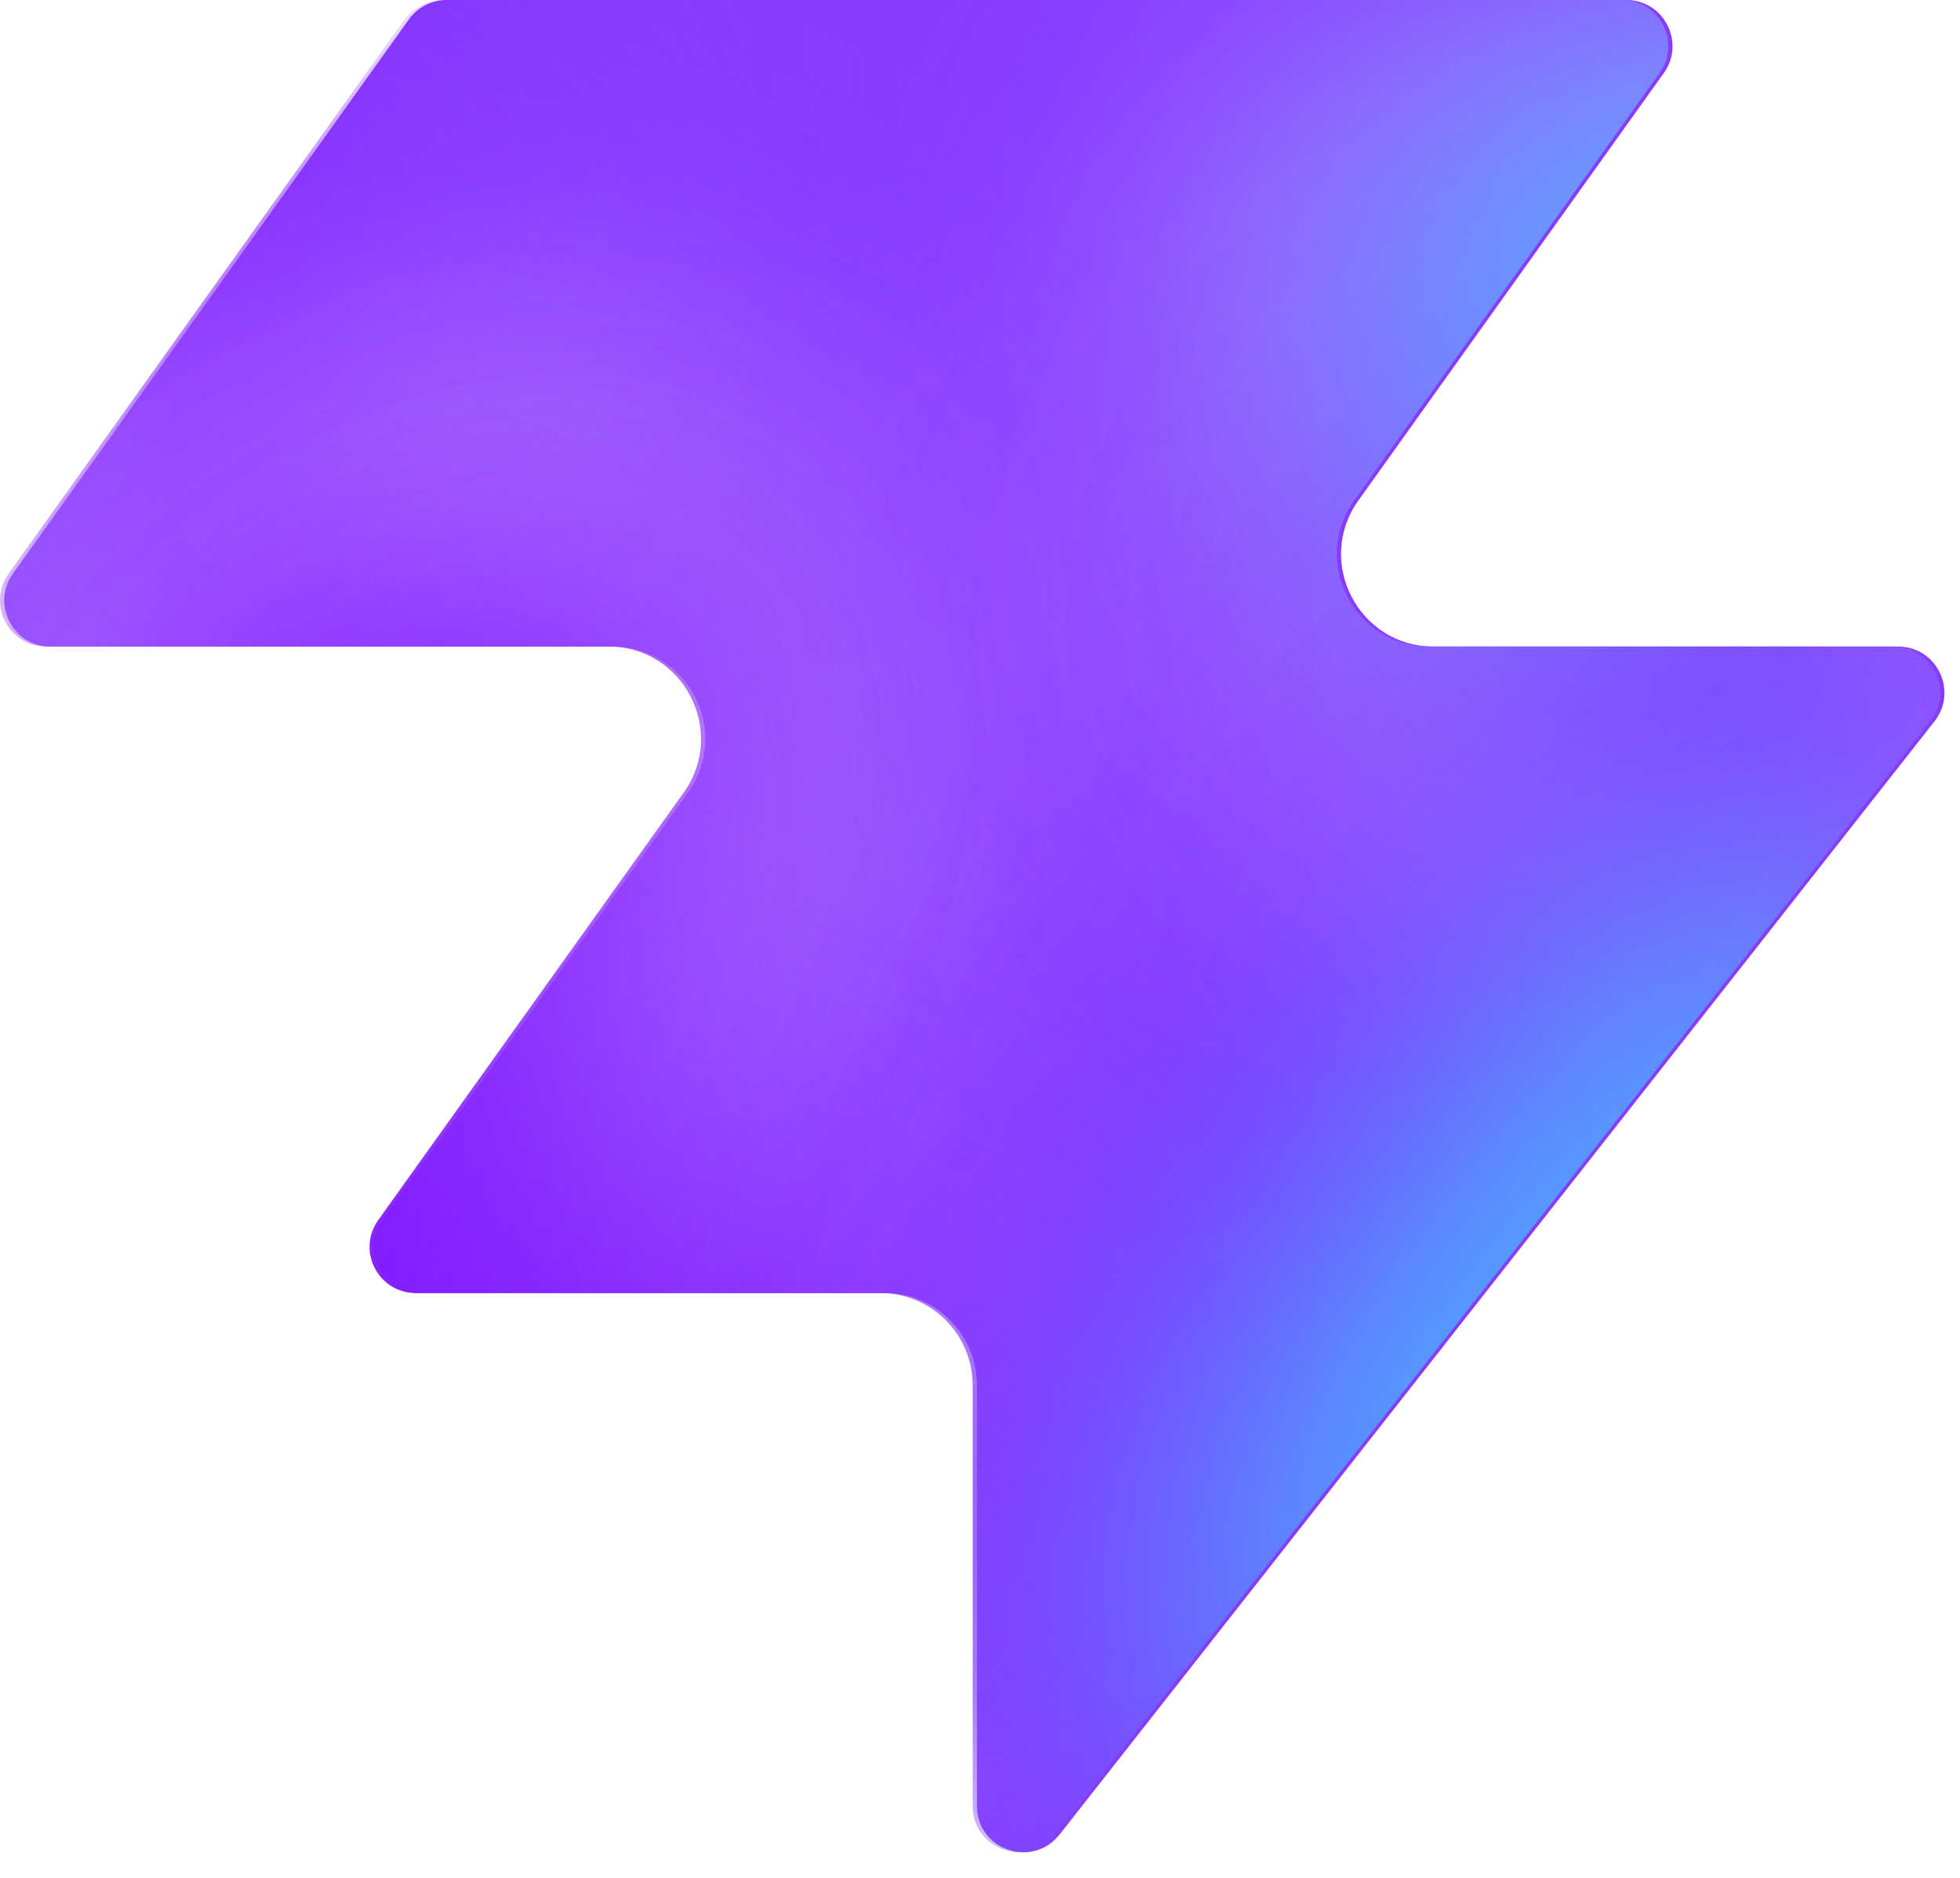
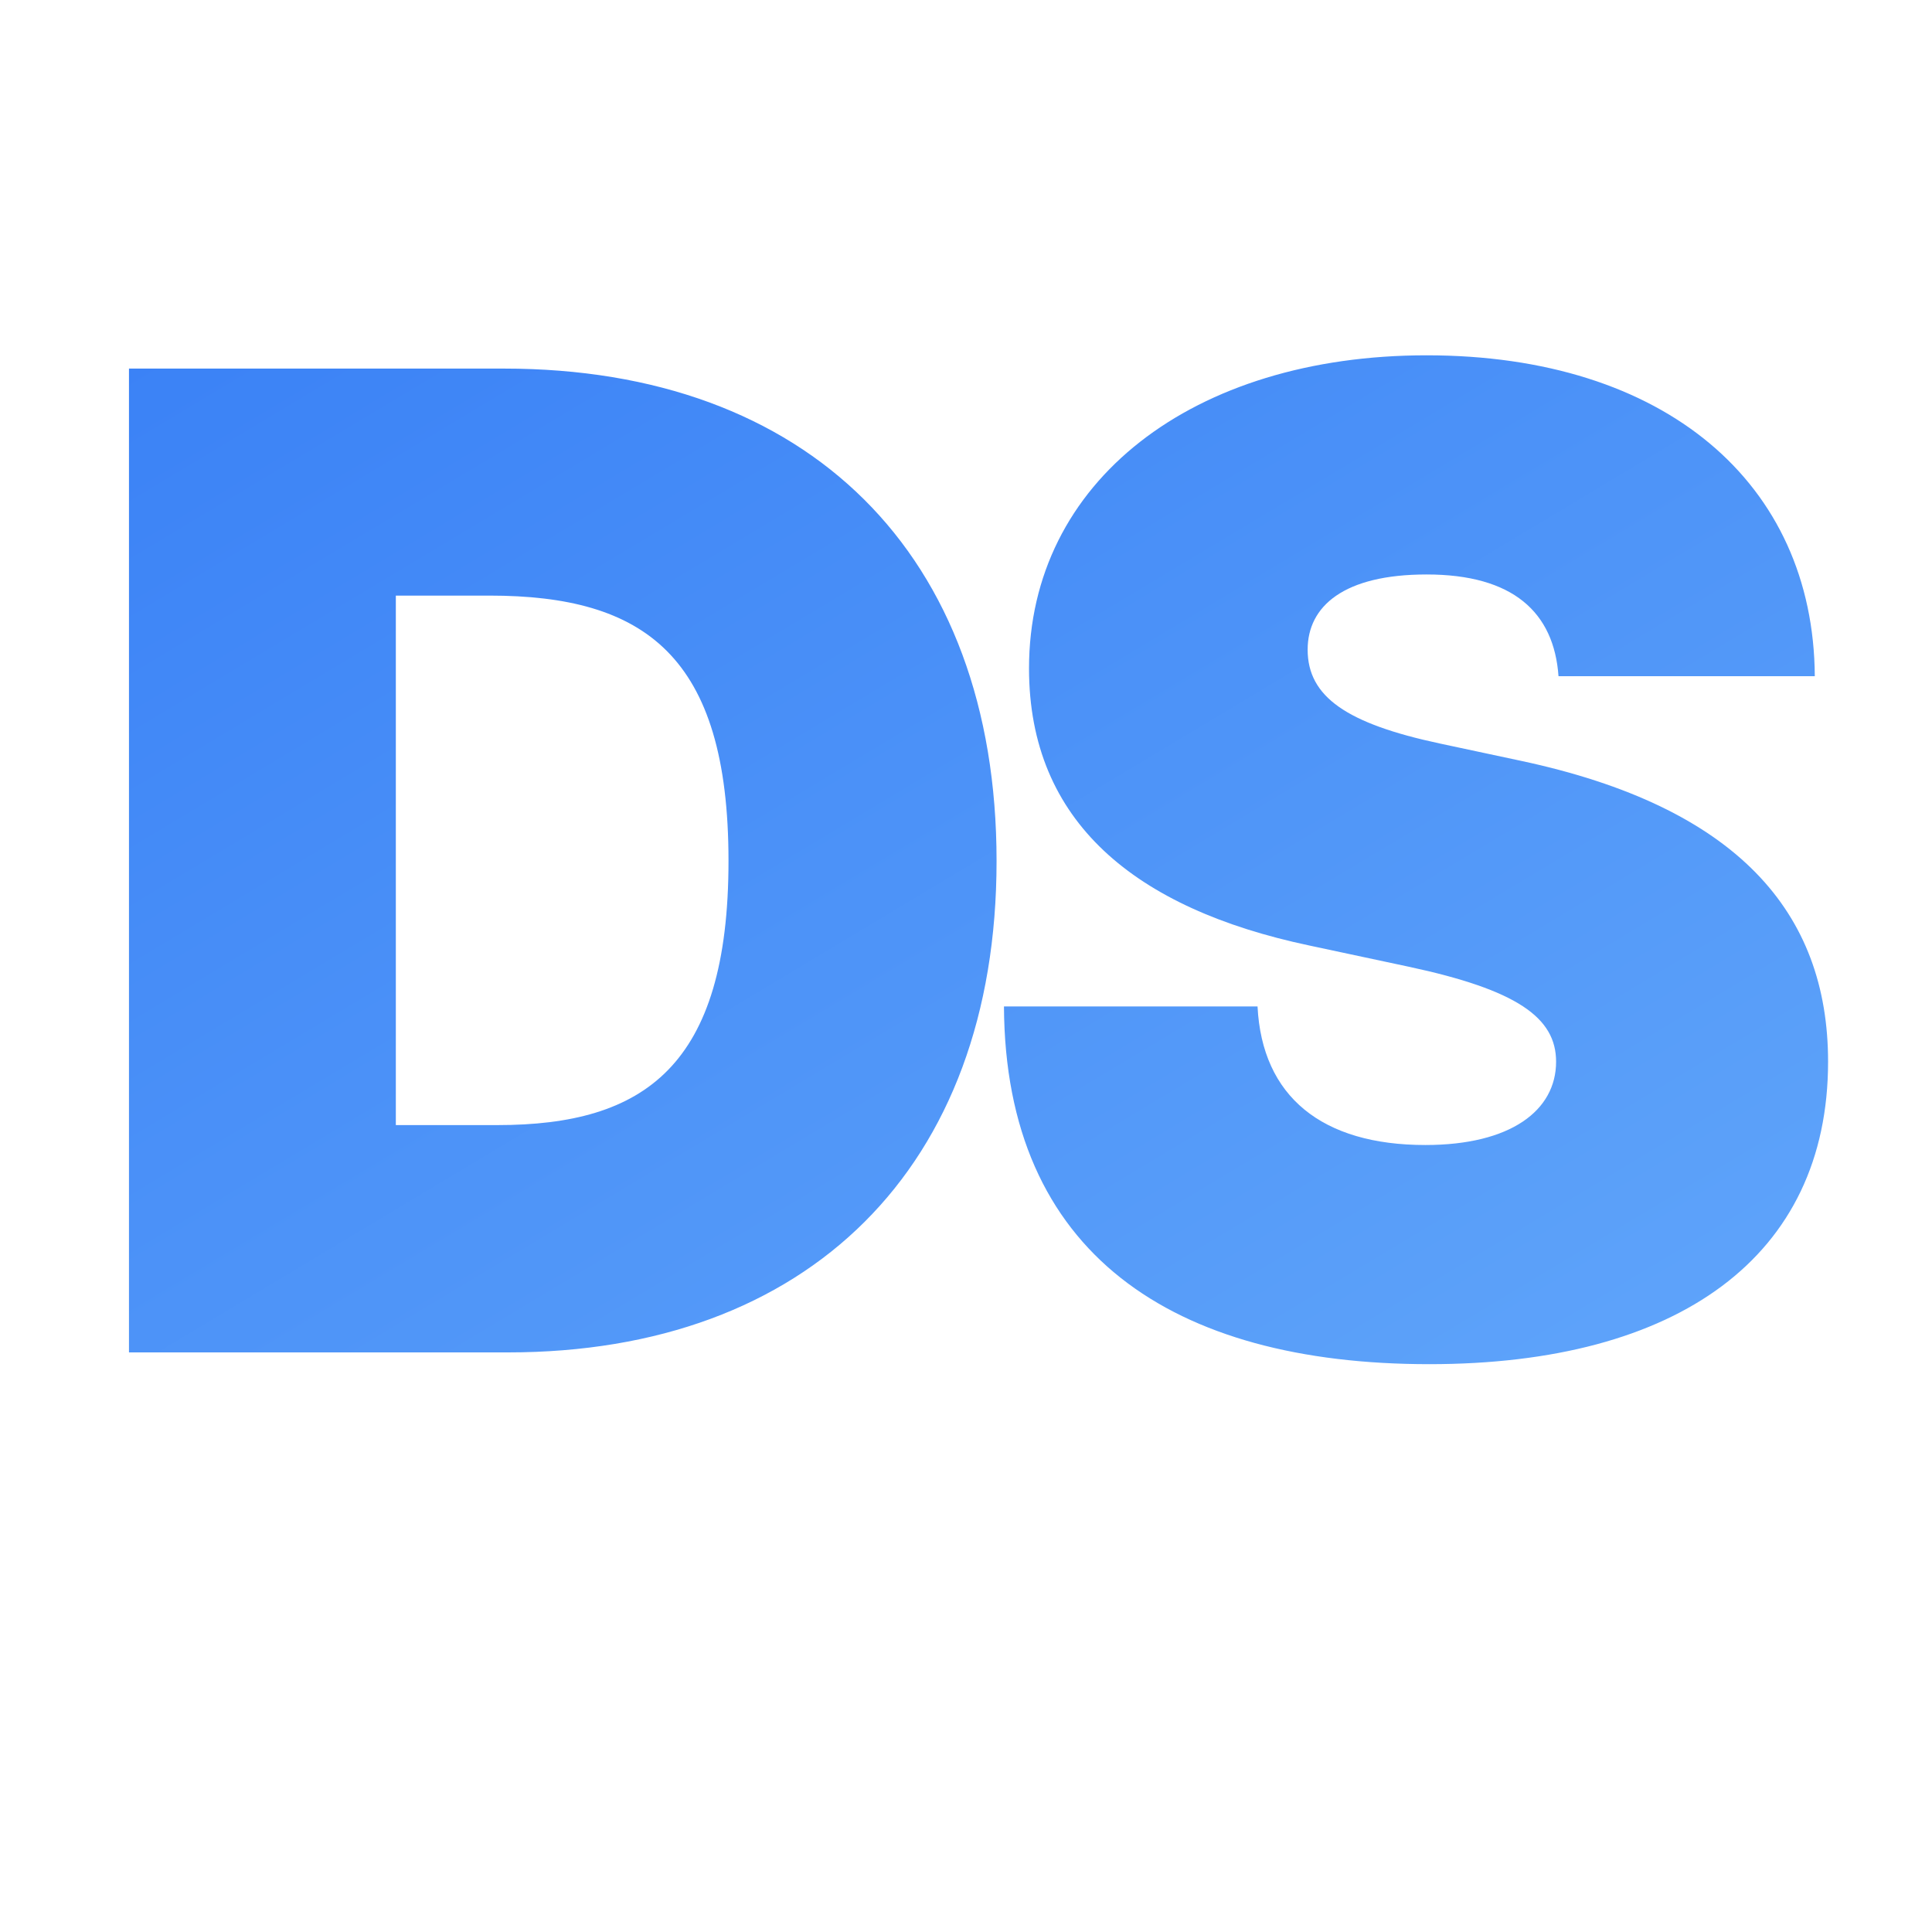
- <svg xmlns="http://www.w3.org/2000/svg" width="48" height="46" fill="none" viewBox="0 0 48 46">
-   <path fill="#863bff" d="M25.946 44.938c-.664.845-2.021.375-2.021-.698V33.937a2.26 2.26 0 0 0-2.262-2.262H10.287c-.92 0-1.456-1.04-.92-1.788l7.48-10.471c1.07-1.497 0-3.578-1.842-3.578H1.237c-.92 0-1.456-1.04-.92-1.788L10.013.474c.214-.297.556-.474.92-.474h28.894c.92 0 1.456 1.04.92 1.788l-7.48 10.471c-1.07 1.498 0 3.579 1.842 3.579h11.377c.943 0 1.473 1.088.89 1.83L25.947 44.94z" style="fill:#863bff;fill:color(display-p3 .525 .23 1);fill-opacity:1" />
-   <mask id="a" width="48" height="46" x="0" y="0" maskUnits="userSpaceOnUse" style="mask-type:alpha">
-     <path fill="#000" d="M25.842 44.938c-.664.844-2.021.375-2.021-.698V33.937a2.26 2.26 0 0 0-2.262-2.262H10.183c-.92 0-1.456-1.04-.92-1.788l7.48-10.471c1.07-1.498 0-3.579-1.842-3.579H1.133c-.92 0-1.456-1.04-.92-1.787L9.91.473c.214-.297.556-.474.92-.474h28.894c.92 0 1.456 1.04.92 1.788l-7.48 10.471c-1.07 1.498 0 3.578 1.842 3.578h11.377c.943 0 1.473 1.088.89 1.832L25.843 44.94z" style="fill:#000;fill-opacity:1" />
-   </mask>
-   <g mask="url(#a)">
-     <g filter="url(#b)">
-       <ellipse cx="5.508" cy="14.704" fill="#ede6ff" rx="5.508" ry="14.704" style="fill:#ede6ff;fill:color(display-p3 .927 .903 1);fill-opacity:1" transform="matrix(.00324 1 1 -.00324 -4.47 31.516)" />
-     </g>
-     <g filter="url(#c)">
-       <ellipse cx="10.399" cy="29.851" fill="#ede6ff" rx="10.399" ry="29.851" style="fill:#ede6ff;fill:color(display-p3 .927 .903 1);fill-opacity:1" transform="matrix(.00324 1 1 -.00324 -39.328 7.883)" />
-     </g>
-     <g filter="url(#d)">
-       <ellipse cx="5.508" cy="30.487" fill="#7e14ff" rx="5.508" ry="30.487" style="fill:#7e14ff;fill:color(display-p3 .492 .077 1);fill-opacity:1" transform="rotate(89.814 -25.913 -14.639)scale(1 -1)" />
-     </g>
-     <g filter="url(#e)">
-       <ellipse cx="5.508" cy="30.599" fill="#7e14ff" rx="5.508" ry="30.599" style="fill:#7e14ff;fill:color(display-p3 .492 .077 1);fill-opacity:1" transform="rotate(89.814 -32.644 -3.334)scale(1 -1)" />
-     </g>
-     <g filter="url(#f)">
-       <ellipse cx="5.508" cy="30.599" fill="#7e14ff" rx="5.508" ry="30.599" style="fill:#7e14ff;fill:color(display-p3 .492 .077 1);fill-opacity:1" transform="matrix(.00324 1 1 -.00324 -34.34 30.47)" />
-     </g>
-     <g filter="url(#g)">
-       <ellipse cx="14.072" cy="22.078" fill="#ede6ff" rx="14.072" ry="22.078" style="fill:#ede6ff;fill:color(display-p3 .927 .903 1);fill-opacity:1" transform="rotate(93.35 24.506 48.493)scale(-1 1)" />
-     </g>
-     <g filter="url(#h)">
-       <ellipse cx="3.47" cy="21.501" fill="#7e14ff" rx="3.47" ry="21.501" style="fill:#7e14ff;fill:color(display-p3 .492 .077 1);fill-opacity:1" transform="rotate(89.009 28.708 47.59)scale(-1 1)" />
-     </g>
-     <g filter="url(#i)">
-       <ellipse cx="3.47" cy="21.501" fill="#7e14ff" rx="3.47" ry="21.501" style="fill:#7e14ff;fill:color(display-p3 .492 .077 1);fill-opacity:1" transform="rotate(89.009 28.708 47.59)scale(-1 1)" />
-     </g>
-     <g filter="url(#j)">
-       <ellipse cx=".387" cy="8.972" fill="#7e14ff" rx="4.407" ry="29.108" style="fill:#7e14ff;fill:color(display-p3 .492 .077 1);fill-opacity:1" transform="rotate(39.51 .387 8.972)" />
-     </g>
-     <g filter="url(#k)">
-       <ellipse cx="47.523" cy="-6.092" fill="#7e14ff" rx="4.407" ry="29.108" style="fill:#7e14ff;fill:color(display-p3 .492 .077 1);fill-opacity:1" transform="rotate(37.892 47.523 -6.092)" />
-     </g>
-     <g filter="url(#l)">
-       <ellipse cx="41.412" cy="6.333" fill="#47bfff" rx="5.971" ry="9.665" style="fill:#47bfff;fill:color(display-p3 .28 .748 1);fill-opacity:1" transform="rotate(37.892 41.412 6.333)" />
-     </g>
-     <g filter="url(#m)">
-       <ellipse cx="-1.879" cy="38.332" fill="#7e14ff" rx="4.407" ry="29.108" style="fill:#7e14ff;fill:color(display-p3 .492 .077 1);fill-opacity:1" transform="rotate(37.892 -1.88 38.332)" />
-     </g>
-     <g filter="url(#n)">
-       <ellipse cx="-1.879" cy="38.332" fill="#7e14ff" rx="4.407" ry="29.108" style="fill:#7e14ff;fill:color(display-p3 .492 .077 1);fill-opacity:1" transform="rotate(37.892 -1.88 38.332)" />
-     </g>
-     <g filter="url(#o)">
-       <ellipse cx="35.651" cy="29.907" fill="#7e14ff" rx="4.407" ry="29.108" style="fill:#7e14ff;fill:color(display-p3 .492 .077 1);fill-opacity:1" transform="rotate(37.892 35.651 29.907)" />
-     </g>
-     <g filter="url(#p)">
-       <ellipse cx="38.418" cy="32.4" fill="#47bfff" rx="5.971" ry="15.297" style="fill:#47bfff;fill:color(display-p3 .28 .748 1);fill-opacity:1" transform="rotate(37.892 38.418 32.4)" />
-     </g>
-   </g>
+ <svg xmlns="http://www.w3.org/2000/svg" viewBox="0 0 100 100">
  <defs>
-     <filter id="b" width="60.045" height="41.654" x="-19.77" y="16.149" color-interpolation-filters="sRGB" filterUnits="userSpaceOnUse">
-       <feFlood flood-opacity="0" result="BackgroundImageFix" />
-       <feBlend in="SourceGraphic" in2="BackgroundImageFix" result="shape" />
-       <feGaussianBlur result="effect1_foregroundBlur_2002_17158" stdDeviation="7.659" />
-     </filter>
-     <filter id="c" width="90.34" height="51.437" x="-54.613" y="-7.533" color-interpolation-filters="sRGB" filterUnits="userSpaceOnUse">
-       <feFlood flood-opacity="0" result="BackgroundImageFix" />
-       <feBlend in="SourceGraphic" in2="BackgroundImageFix" result="shape" />
-       <feGaussianBlur result="effect1_foregroundBlur_2002_17158" stdDeviation="7.659" />
-     </filter>
-     <filter id="d" width="79.355" height="29.4" x="-49.64" y="2.03" color-interpolation-filters="sRGB" filterUnits="userSpaceOnUse">
-       <feFlood flood-opacity="0" result="BackgroundImageFix" />
-       <feBlend in="SourceGraphic" in2="BackgroundImageFix" result="shape" />
-       <feGaussianBlur result="effect1_foregroundBlur_2002_17158" stdDeviation="4.596" />
-     </filter>
-     <filter id="e" width="79.579" height="29.4" x="-45.045" y="20.029" color-interpolation-filters="sRGB" filterUnits="userSpaceOnUse">
-       <feFlood flood-opacity="0" result="BackgroundImageFix" />
-       <feBlend in="SourceGraphic" in2="BackgroundImageFix" result="shape" />
-       <feGaussianBlur result="effect1_foregroundBlur_2002_17158" stdDeviation="4.596" />
-     </filter>
-     <filter id="f" width="79.579" height="29.4" x="-43.513" y="21.178" color-interpolation-filters="sRGB" filterUnits="userSpaceOnUse">
-       <feFlood flood-opacity="0" result="BackgroundImageFix" />
-       <feBlend in="SourceGraphic" in2="BackgroundImageFix" result="shape" />
-       <feGaussianBlur result="effect1_foregroundBlur_2002_17158" stdDeviation="4.596" />
-     </filter>
-     <filter id="g" width="74.749" height="58.852" x="15.756" y="-17.901" color-interpolation-filters="sRGB" filterUnits="userSpaceOnUse">
-       <feFlood flood-opacity="0" result="BackgroundImageFix" />
-       <feBlend in="SourceGraphic" in2="BackgroundImageFix" result="shape" />
-       <feGaussianBlur result="effect1_foregroundBlur_2002_17158" stdDeviation="7.659" />
-     </filter>
-     <filter id="h" width="61.377" height="25.362" x="23.548" y="2.284" color-interpolation-filters="sRGB" filterUnits="userSpaceOnUse">
-       <feFlood flood-opacity="0" result="BackgroundImageFix" />
-       <feBlend in="SourceGraphic" in2="BackgroundImageFix" result="shape" />
-       <feGaussianBlur result="effect1_foregroundBlur_2002_17158" stdDeviation="4.596" />
-     </filter>
-     <filter id="i" width="61.377" height="25.362" x="23.548" y="2.284" color-interpolation-filters="sRGB" filterUnits="userSpaceOnUse">
-       <feFlood flood-opacity="0" result="BackgroundImageFix" />
-       <feBlend in="SourceGraphic" in2="BackgroundImageFix" result="shape" />
-       <feGaussianBlur result="effect1_foregroundBlur_2002_17158" stdDeviation="4.596" />
-     </filter>
-     <filter id="j" width="56.045" height="63.649" x="-27.636" y="-22.853" color-interpolation-filters="sRGB" filterUnits="userSpaceOnUse">
-       <feFlood flood-opacity="0" result="BackgroundImageFix" />
-       <feBlend in="SourceGraphic" in2="BackgroundImageFix" result="shape" />
-       <feGaussianBlur result="effect1_foregroundBlur_2002_17158" stdDeviation="4.596" />
-     </filter>
-     <filter id="k" width="54.814" height="64.646" x="20.116" y="-38.415" color-interpolation-filters="sRGB" filterUnits="userSpaceOnUse">
-       <feFlood flood-opacity="0" result="BackgroundImageFix" />
-       <feBlend in="SourceGraphic" in2="BackgroundImageFix" result="shape" />
-       <feGaussianBlur result="effect1_foregroundBlur_2002_17158" stdDeviation="4.596" />
-     </filter>
-     <filter id="l" width="33.541" height="35.313" x="24.641" y="-11.323" color-interpolation-filters="sRGB" filterUnits="userSpaceOnUse">
-       <feFlood flood-opacity="0" result="BackgroundImageFix" />
-       <feBlend in="SourceGraphic" in2="BackgroundImageFix" result="shape" />
-       <feGaussianBlur result="effect1_foregroundBlur_2002_17158" stdDeviation="4.596" />
-     </filter>
-     <filter id="m" width="54.814" height="64.646" x="-29.286" y="6.009" color-interpolation-filters="sRGB" filterUnits="userSpaceOnUse">
-       <feFlood flood-opacity="0" result="BackgroundImageFix" />
-       <feBlend in="SourceGraphic" in2="BackgroundImageFix" result="shape" />
-       <feGaussianBlur result="effect1_foregroundBlur_2002_17158" stdDeviation="4.596" />
-     </filter>
-     <filter id="n" width="54.814" height="64.646" x="-29.286" y="6.009" color-interpolation-filters="sRGB" filterUnits="userSpaceOnUse">
-       <feFlood flood-opacity="0" result="BackgroundImageFix" />
-       <feBlend in="SourceGraphic" in2="BackgroundImageFix" result="shape" />
-       <feGaussianBlur result="effect1_foregroundBlur_2002_17158" stdDeviation="4.596" />
-     </filter>
-     <filter id="o" width="54.814" height="64.646" x="8.244" y="-2.416" color-interpolation-filters="sRGB" filterUnits="userSpaceOnUse">
-       <feFlood flood-opacity="0" result="BackgroundImageFix" />
-       <feBlend in="SourceGraphic" in2="BackgroundImageFix" result="shape" />
-       <feGaussianBlur result="effect1_foregroundBlur_2002_17158" stdDeviation="4.596" />
-     </filter>
-     <filter id="p" width="39.409" height="43.623" x="18.713" y="10.588" color-interpolation-filters="sRGB" filterUnits="userSpaceOnUse">
-       <feFlood flood-opacity="0" result="BackgroundImageFix" />
-       <feBlend in="SourceGraphic" in2="BackgroundImageFix" result="shape" />
-       <feGaussianBlur result="effect1_foregroundBlur_2002_17158" stdDeviation="4.596" />
-     </filter>
+     <linearGradient id="grad" x1="0%" y1="0%" x2="100%" y2="100%">
+       <stop offset="0%" stop-color="#3b82f6" />
+       <stop offset="100%" stop-color="#60a5fa" />
+     </linearGradient>
  </defs>
+   <text x="50" y="70" font-family="-apple-system, BlinkMacSystemFont, 'Inter', sans-serif" font-size="70" font-weight="900" fill="url(#grad)" text-anchor="middle" letter-spacing="-4">DS</text>
</svg>
